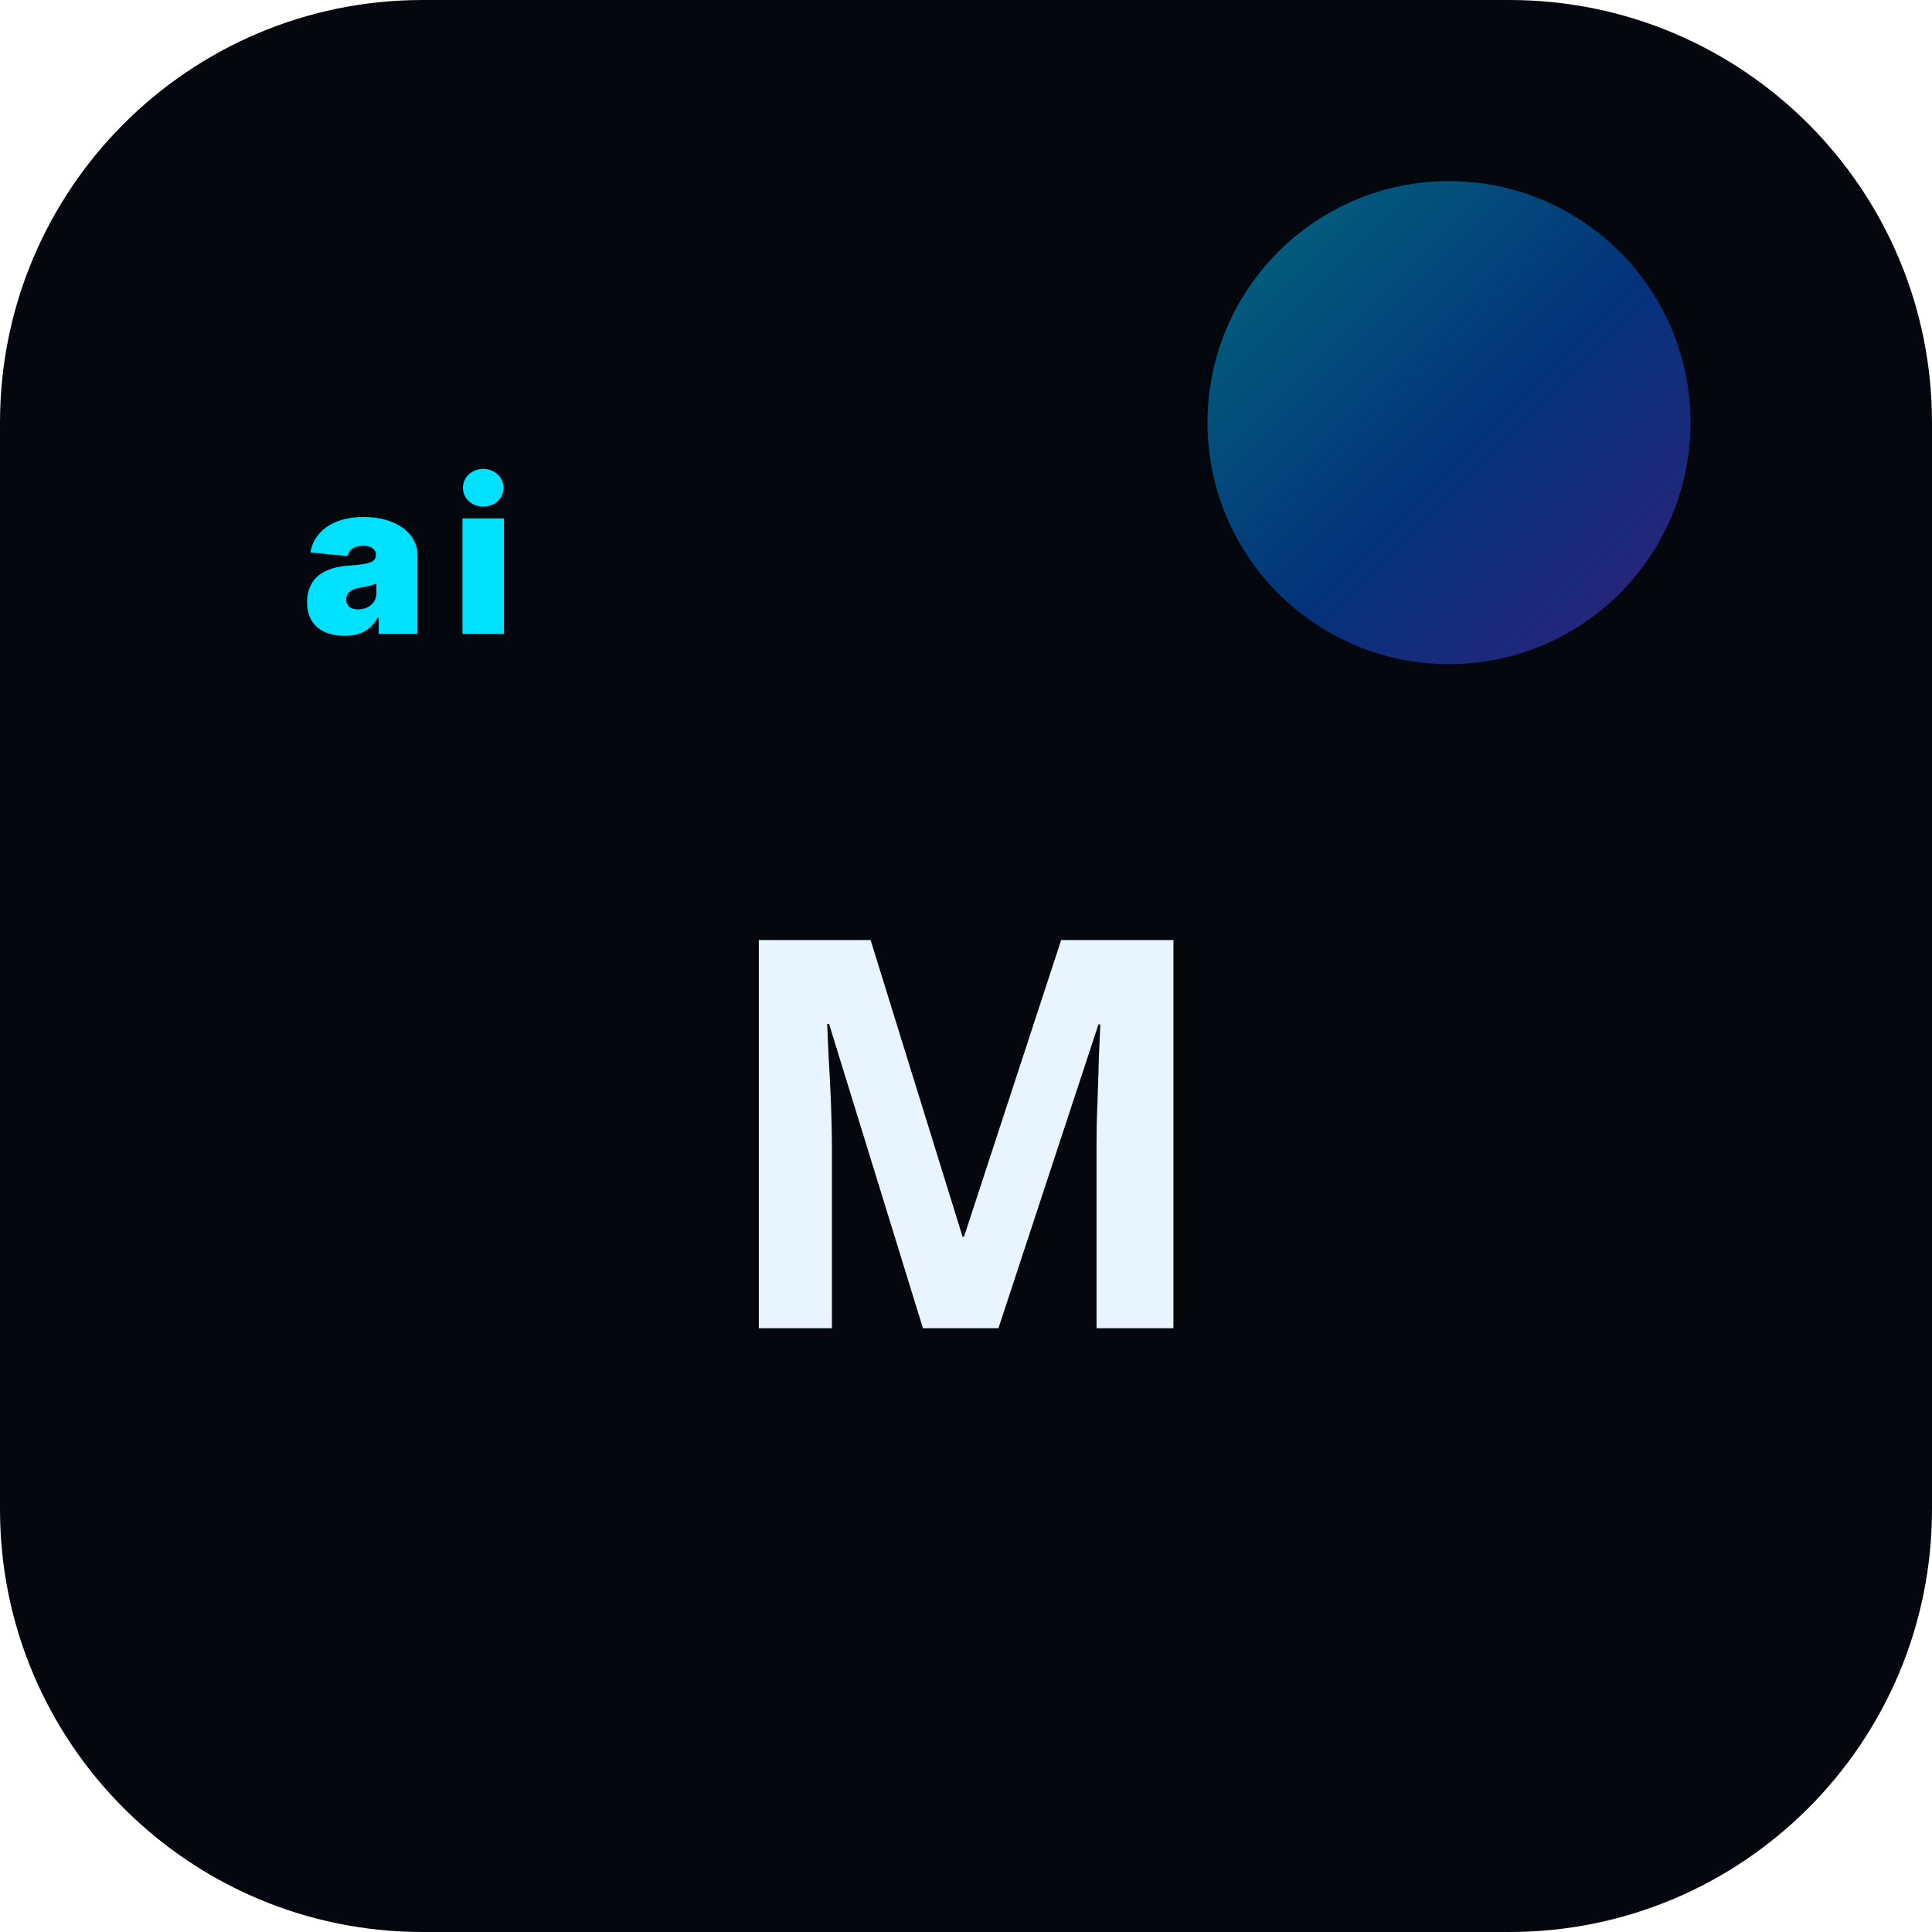
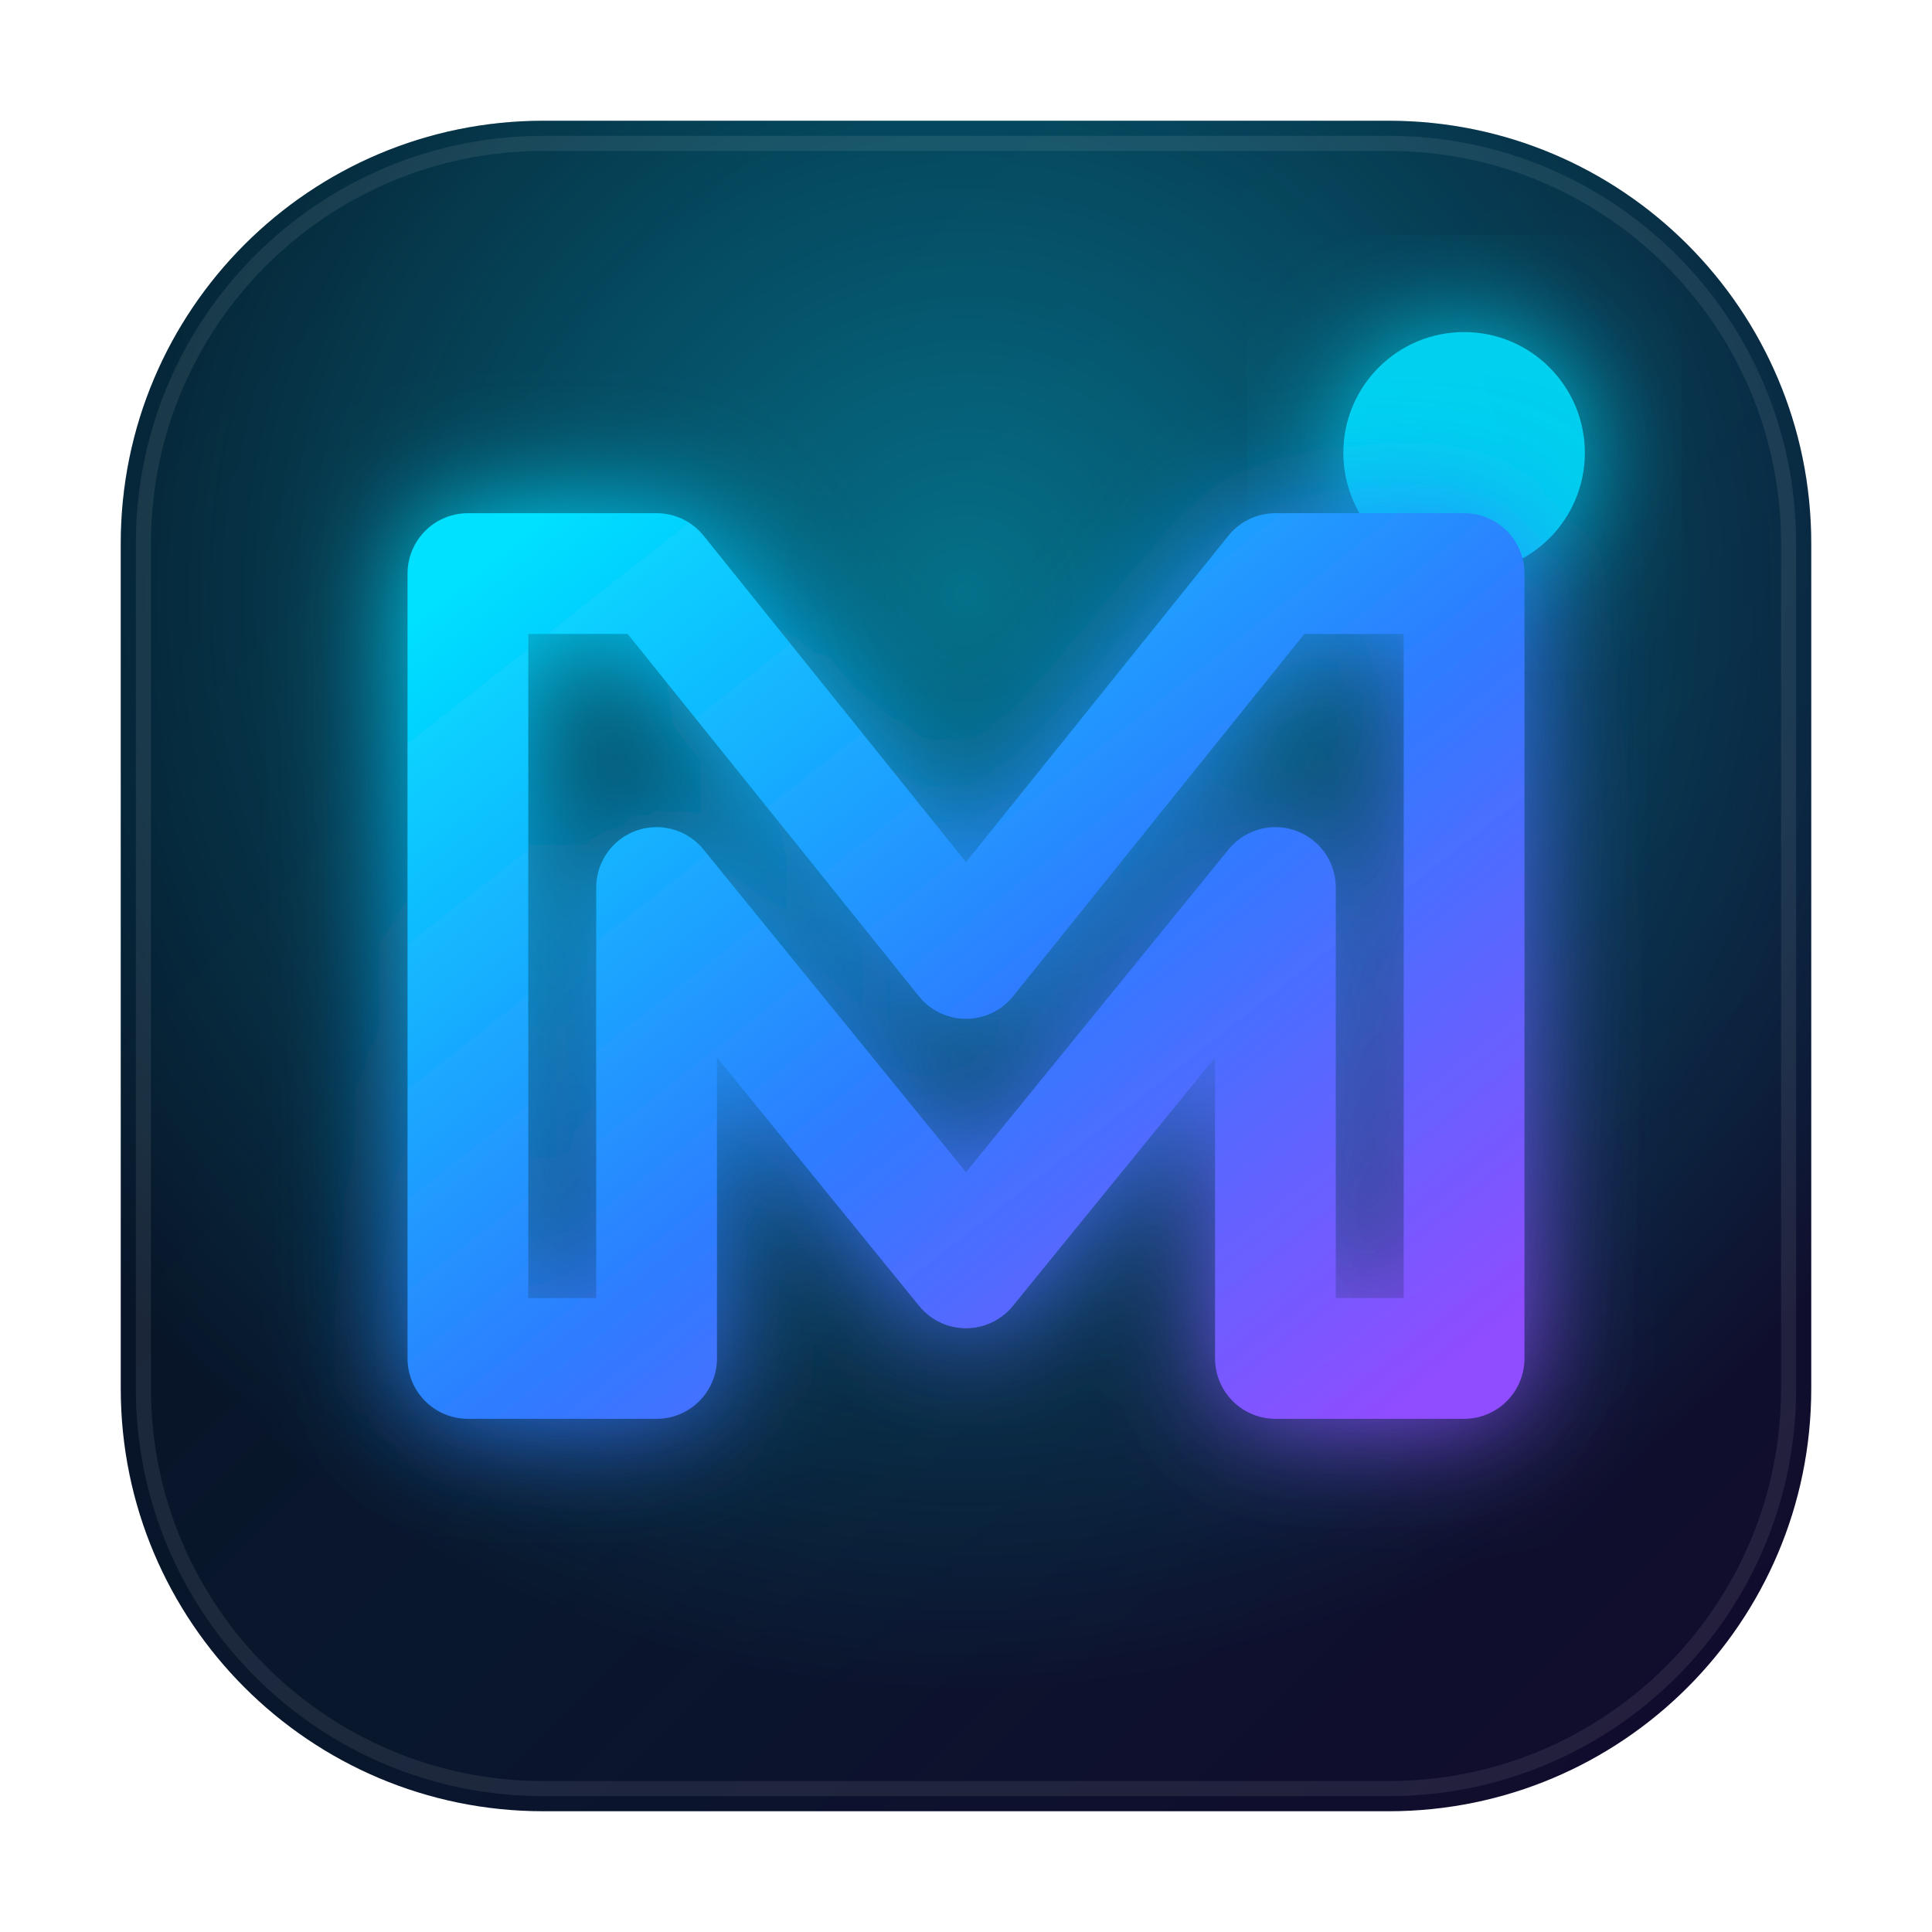
- <svg xmlns="http://www.w3.org/2000/svg" viewBox="0 0 64 64">
+ <svg xmlns="http://www.w3.org/2000/svg" viewBox="0 0 128 128" role="img" aria-label="Motex favicon">
  <defs>
-     <linearGradient id="g" x1="0" y1="0" x2="1" y2="1">
-       <stop offset="0" stop-color="#00E0FF" />
-       <stop offset="0.55" stop-color="#0066FF" />
-       <stop offset="1" stop-color="#6B3FFF" />
+     <linearGradient id="bg" x1="0" y1="0" x2="1" y2="1">
+       <stop offset="0%" stop-color="#06101f" />
+       <stop offset="55%" stop-color="#09172d" />
+       <stop offset="100%" stop-color="#120a2d" />
    </linearGradient>
+     <linearGradient id="line" x1="0" y1="0" x2="1" y2="1">
+       <stop offset="0%" stop-color="#00E0FF" />
+       <stop offset="55%" stop-color="#2F7BFF" />
+       <stop offset="100%" stop-color="#8F4DFF" />
+     </linearGradient>
+     <radialGradient id="glow" cx="50%" cy="28%" r="65%">
+       <stop offset="0%" stop-color="#00E0FF" stop-opacity="0.45" />
+       <stop offset="100%" stop-color="#00E0FF" stop-opacity="0" />
+     </radialGradient>
+     <filter id="softGlow" x="-40%" y="-40%" width="180%" height="180%">
+       <feGaussianBlur stdDeviation="4" result="blur" />
+       <feMerge>
+         <feMergeNode in="blur" />
+         <feMergeNode in="SourceGraphic" />
+       </feMerge>
+     </filter>
  </defs>
-   <rect width="64" height="64" rx="14" fill="#05070F" />
-   <circle cx="48" cy="14" r="8" fill="url(#g)" opacity="0.45" />
-   <text x="10" y="21" font-family="Inter, Arial, sans-serif" font-size="7" font-weight="900" fill="#00E0FF" letter-spacing="0.8">ai</text>
-   <text x="32" y="44" text-anchor="middle" font-family="'Rubik Mono One', 'Arial Black', sans-serif" font-size="18" font-weight="900" fill="#E8F4FF" letter-spacing="-1.2">M</text>
+   <rect x="8" y="8" width="112" height="112" rx="28" fill="url(#bg)" />
+   <rect x="8" y="8" width="112" height="112" rx="28" fill="url(#glow)" />
+   <rect x="9.5" y="9.5" width="109" height="109" rx="26.5" fill="none" stroke="rgba(255,255,255,0.08)" />
+   <circle cx="97" cy="30" r="8" fill="#00E0FF" opacity="0.9" filter="url(#softGlow)" />
+   <path d="M31 90V38h12.5l20.5 25.5L84.5 38H97v52H84.5V58.8L64 84 43.5 58.8V90H31z" fill="none" stroke="url(#line)" stroke-width="8" stroke-linejoin="round" stroke-linecap="round" filter="url(#softGlow)" />
</svg>
